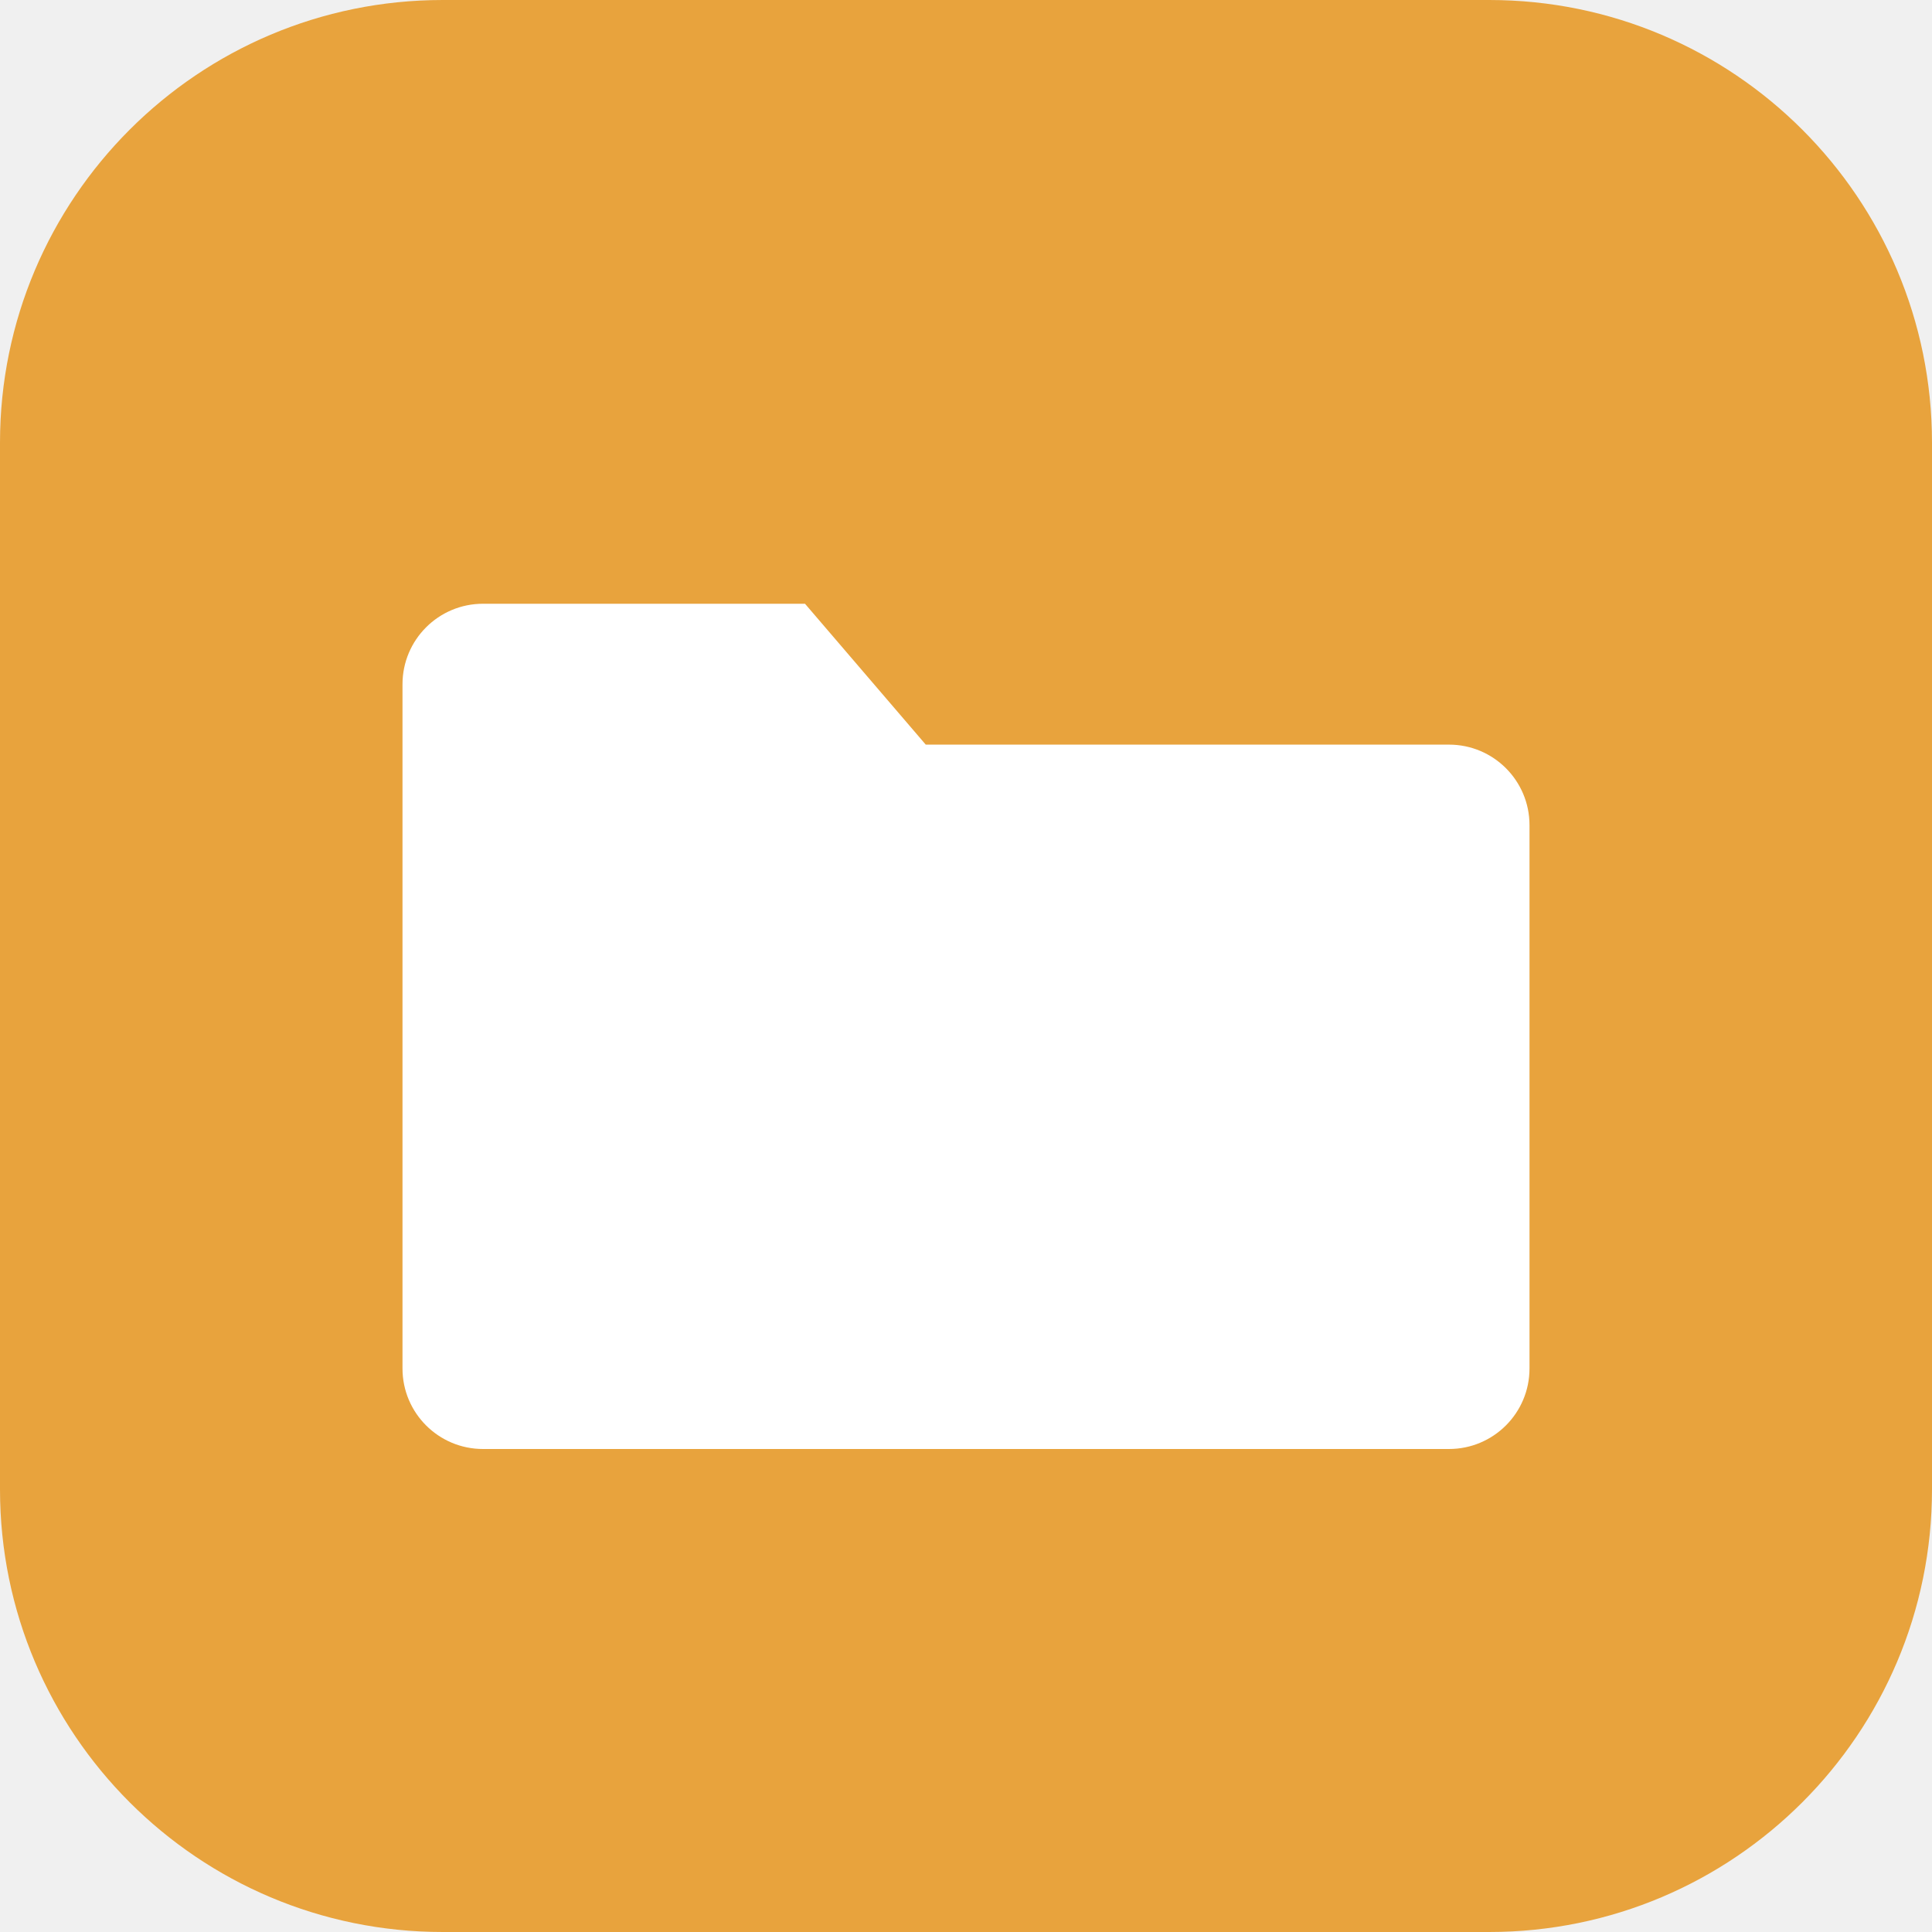
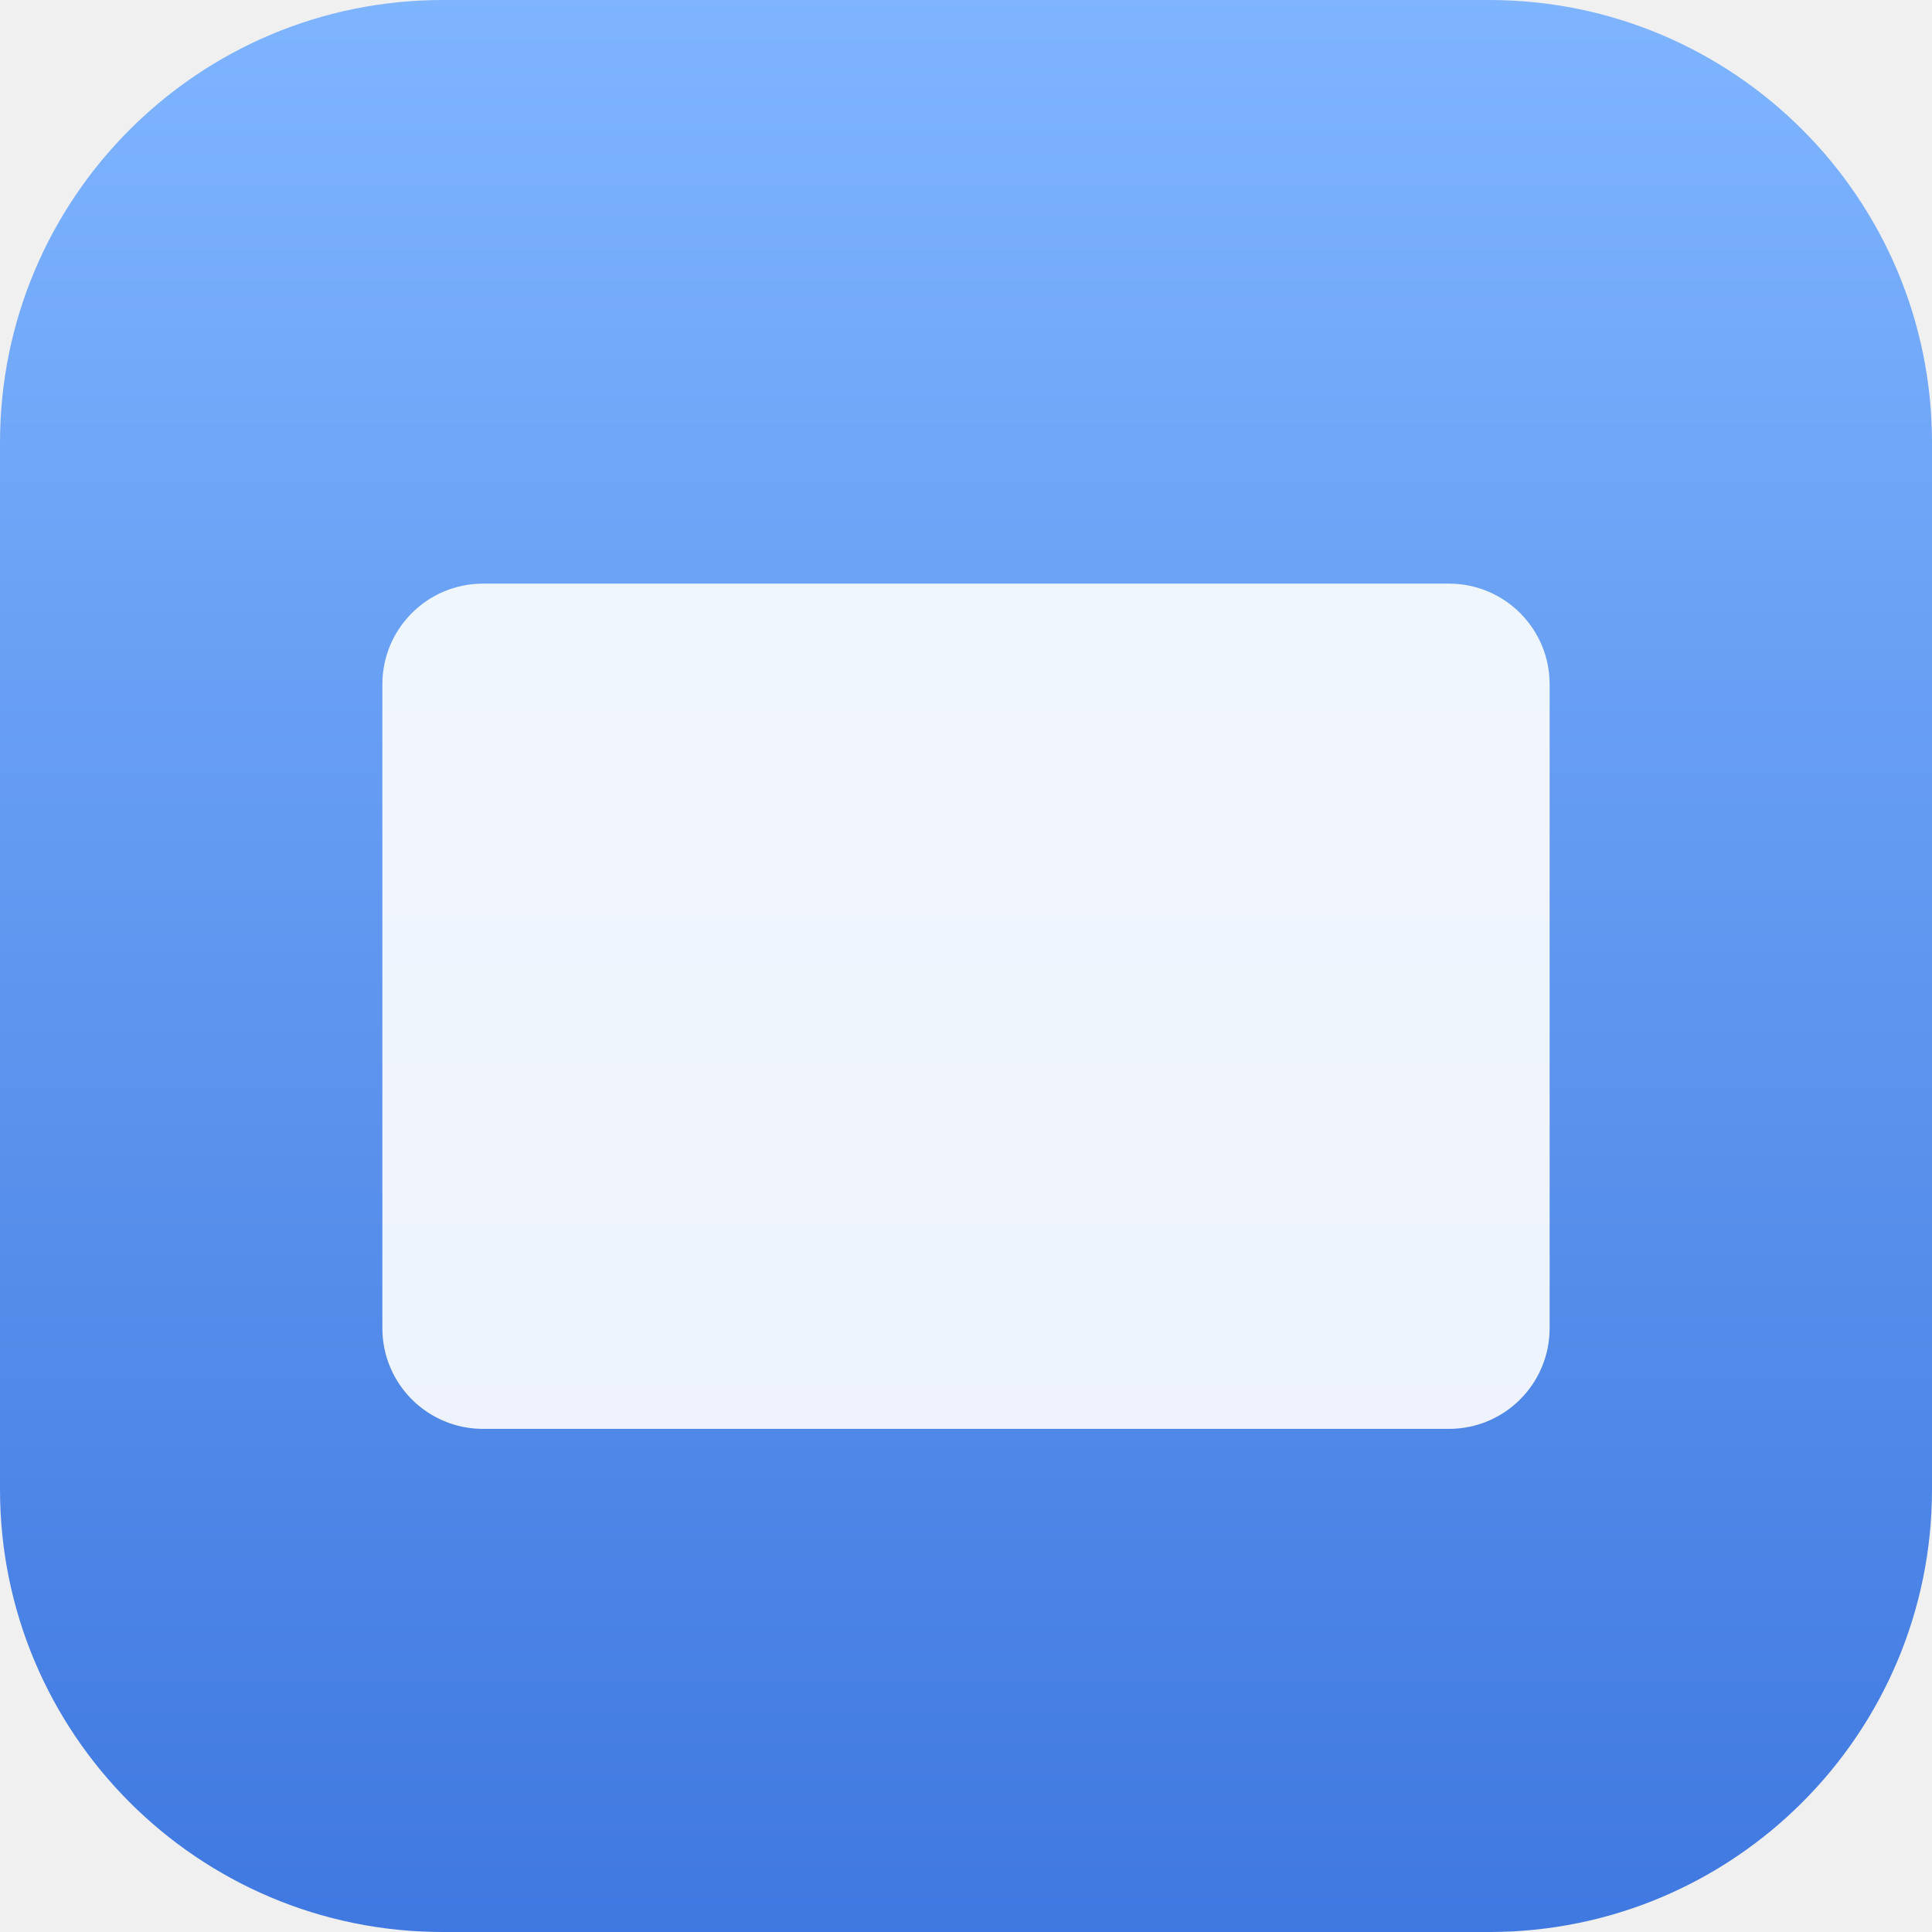
<svg xmlns="http://www.w3.org/2000/svg" width="96" height="96" viewBox="0 0 96 96">
-   <rect width="96" height="96" rx="22" fill="#e8a33d" />
-   <path d="M20 34a4 4 0 014-4h16l6 7h26a4 4 0 014 4v27a4 4 0 01-4 4H24a4 4 0 01-4-4z" fill="#fff" />
+   <defs>
+     <linearGradient id="g" x1="0" y1="0" x2="0" y2="1">
+       <stop offset="0" stop-color="#7fb5ff" />
+       <stop offset="1" stop-color="#3f78e0" />
+     </linearGradient>
+   </defs>
+   <rect width="96" height="96" rx="22" fill="url(#g)" />
+   <rect x="19" y="29" width="58" height="42" rx="5" fill="#fff" fill-opacity="0.9" />
</svg>
